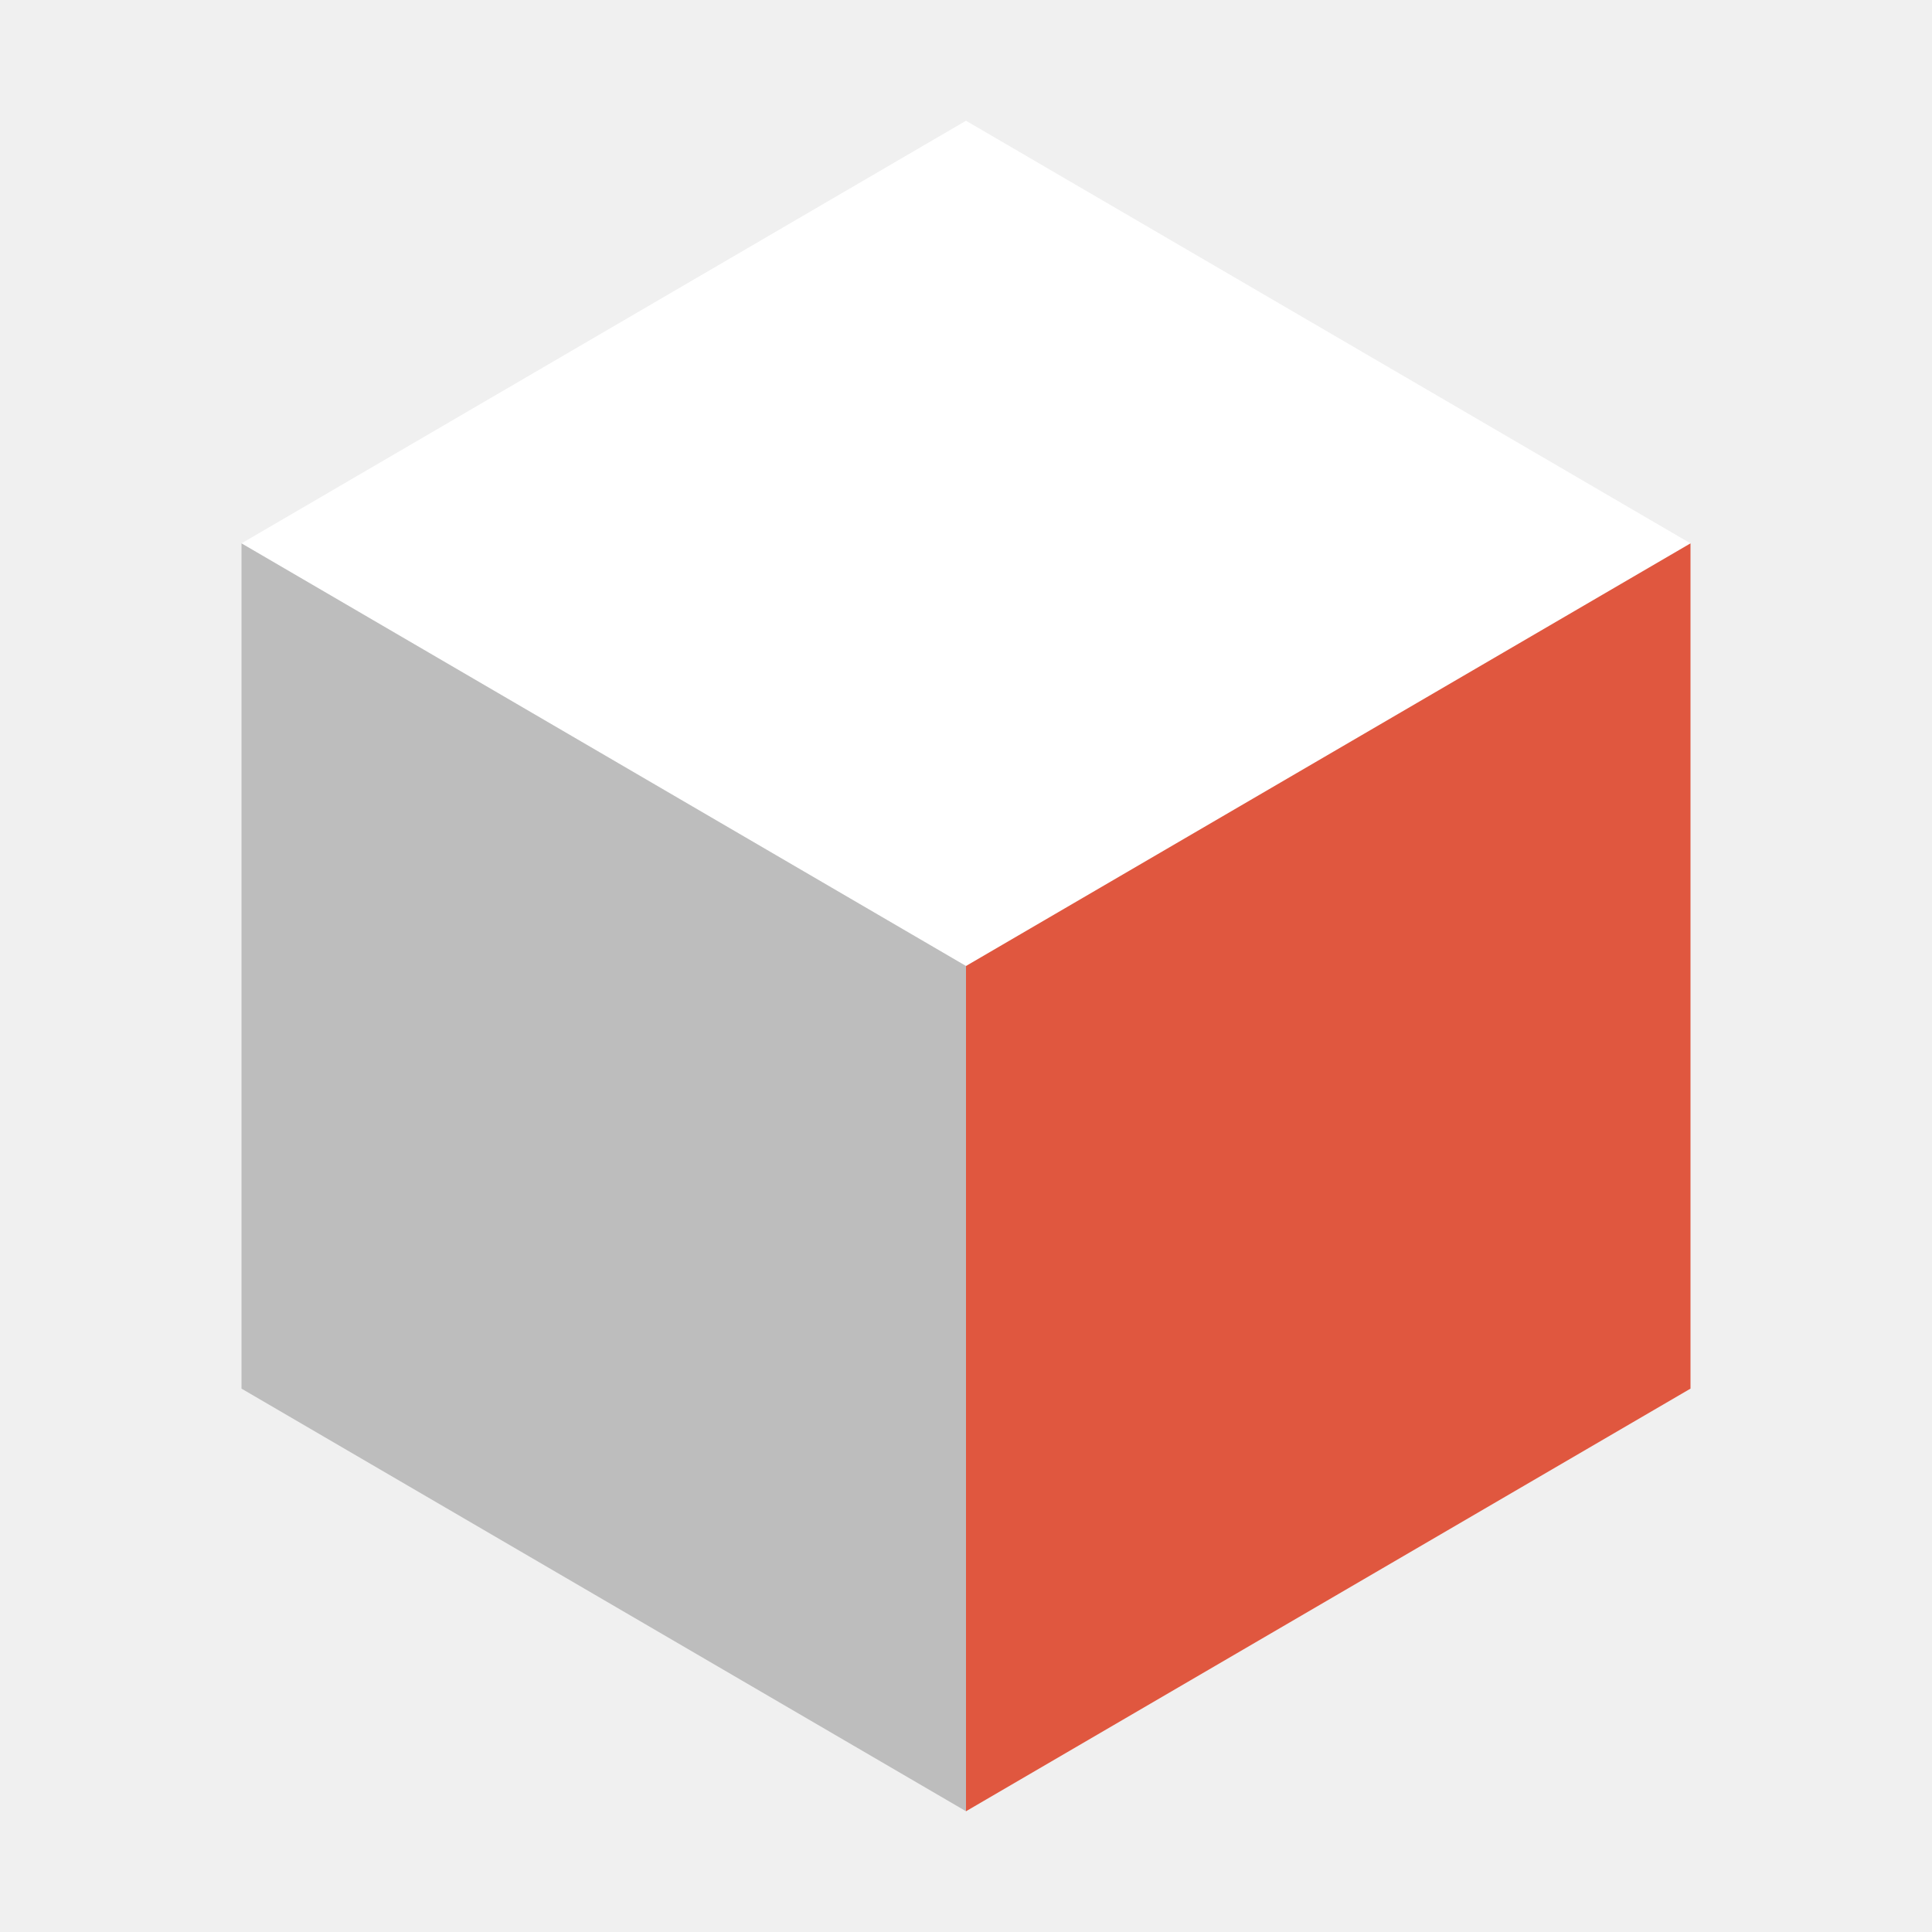
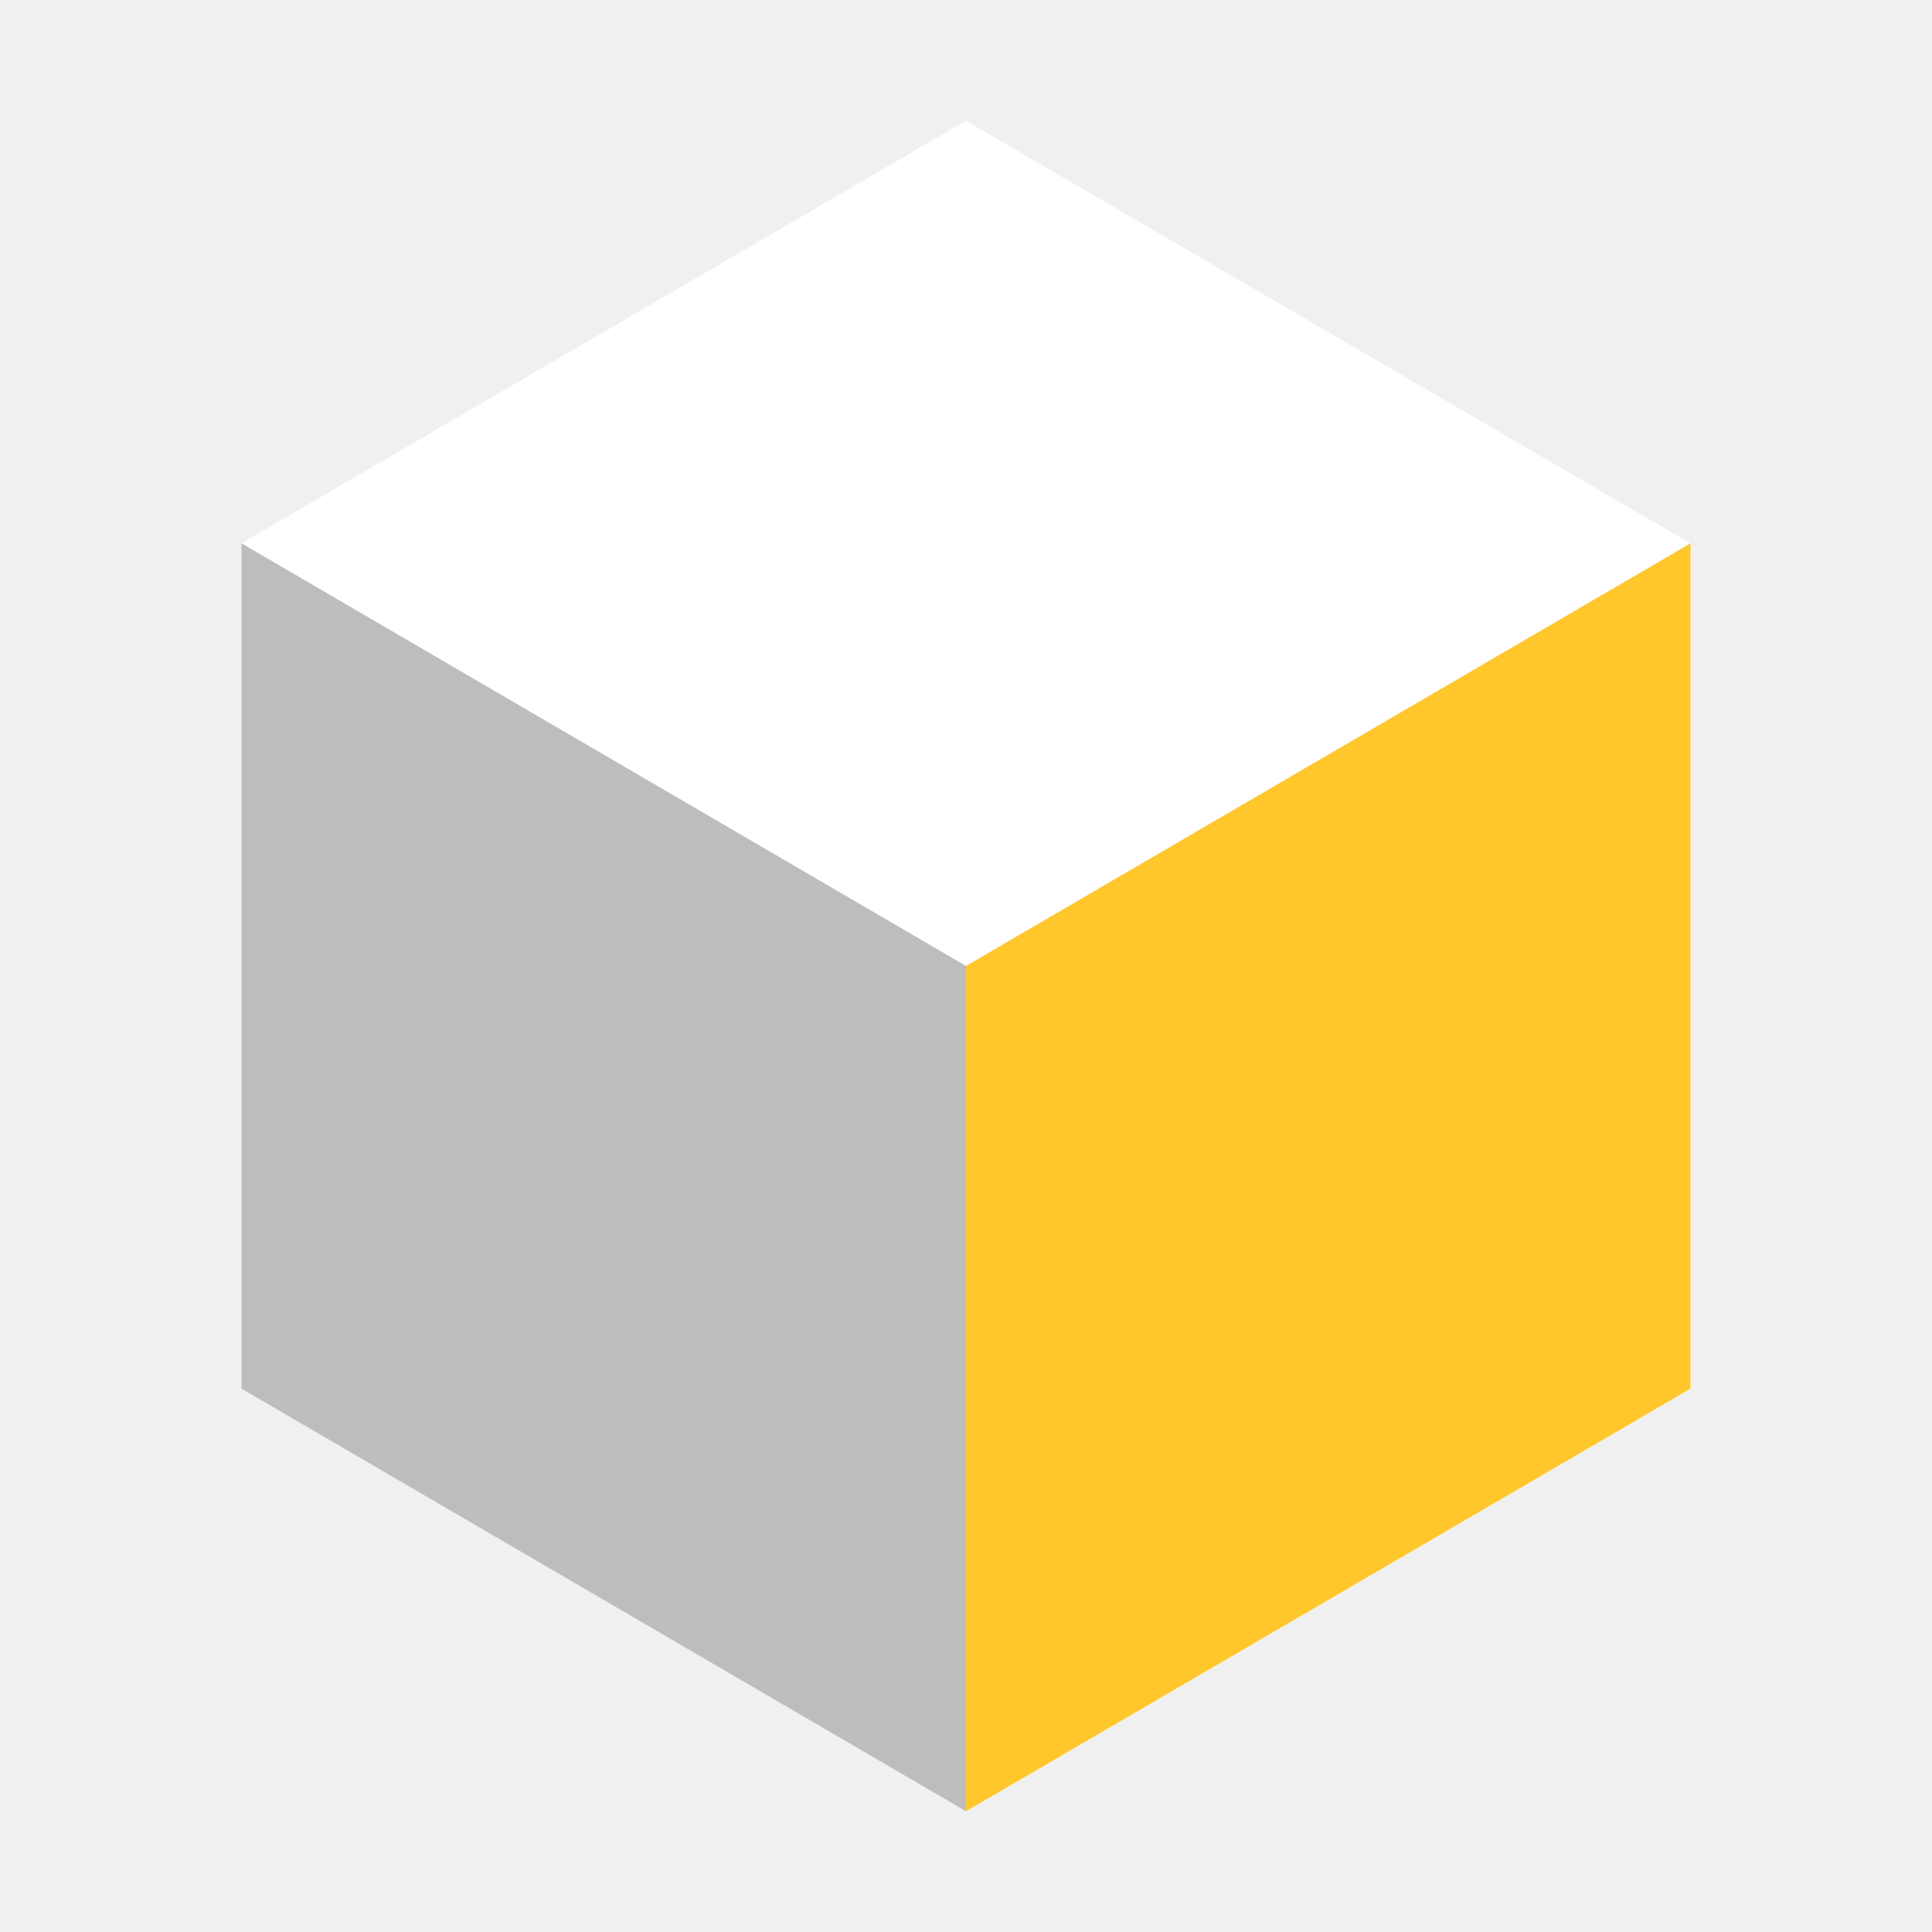
<svg xmlns="http://www.w3.org/2000/svg" viewBox="0 0 64 64" width="64" height="64" role="img">
  <polygon points="32,4 56,18 32,32 8,18" fill="#FFFFFF" />
  <polygon points="8,18 32,32 32,60 8,46" fill="#BDBDBD" />
-   <polygon points="56,18 56,46 32,60 32,32" fill="#E0573F" />
+   <polygon points="56,18 56,46 32,60 32,32" fill="#FFC72C" />
</svg>
